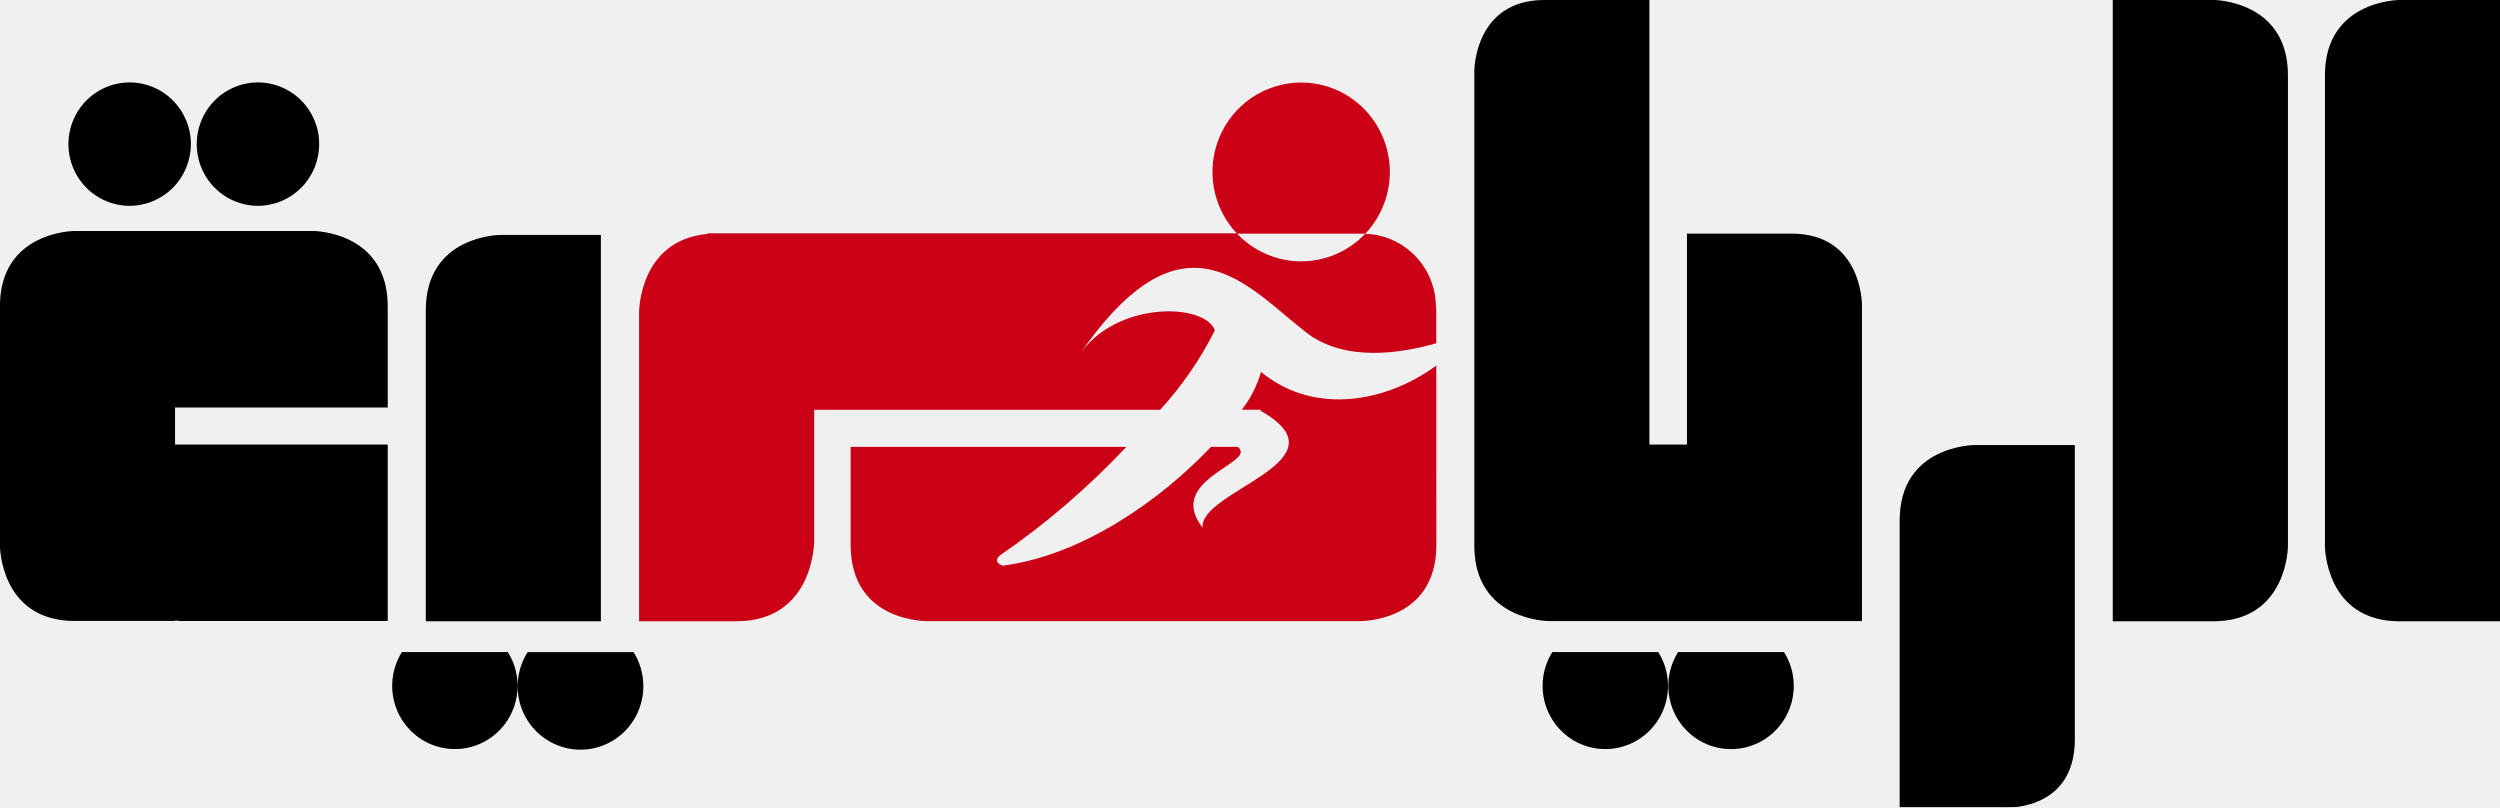
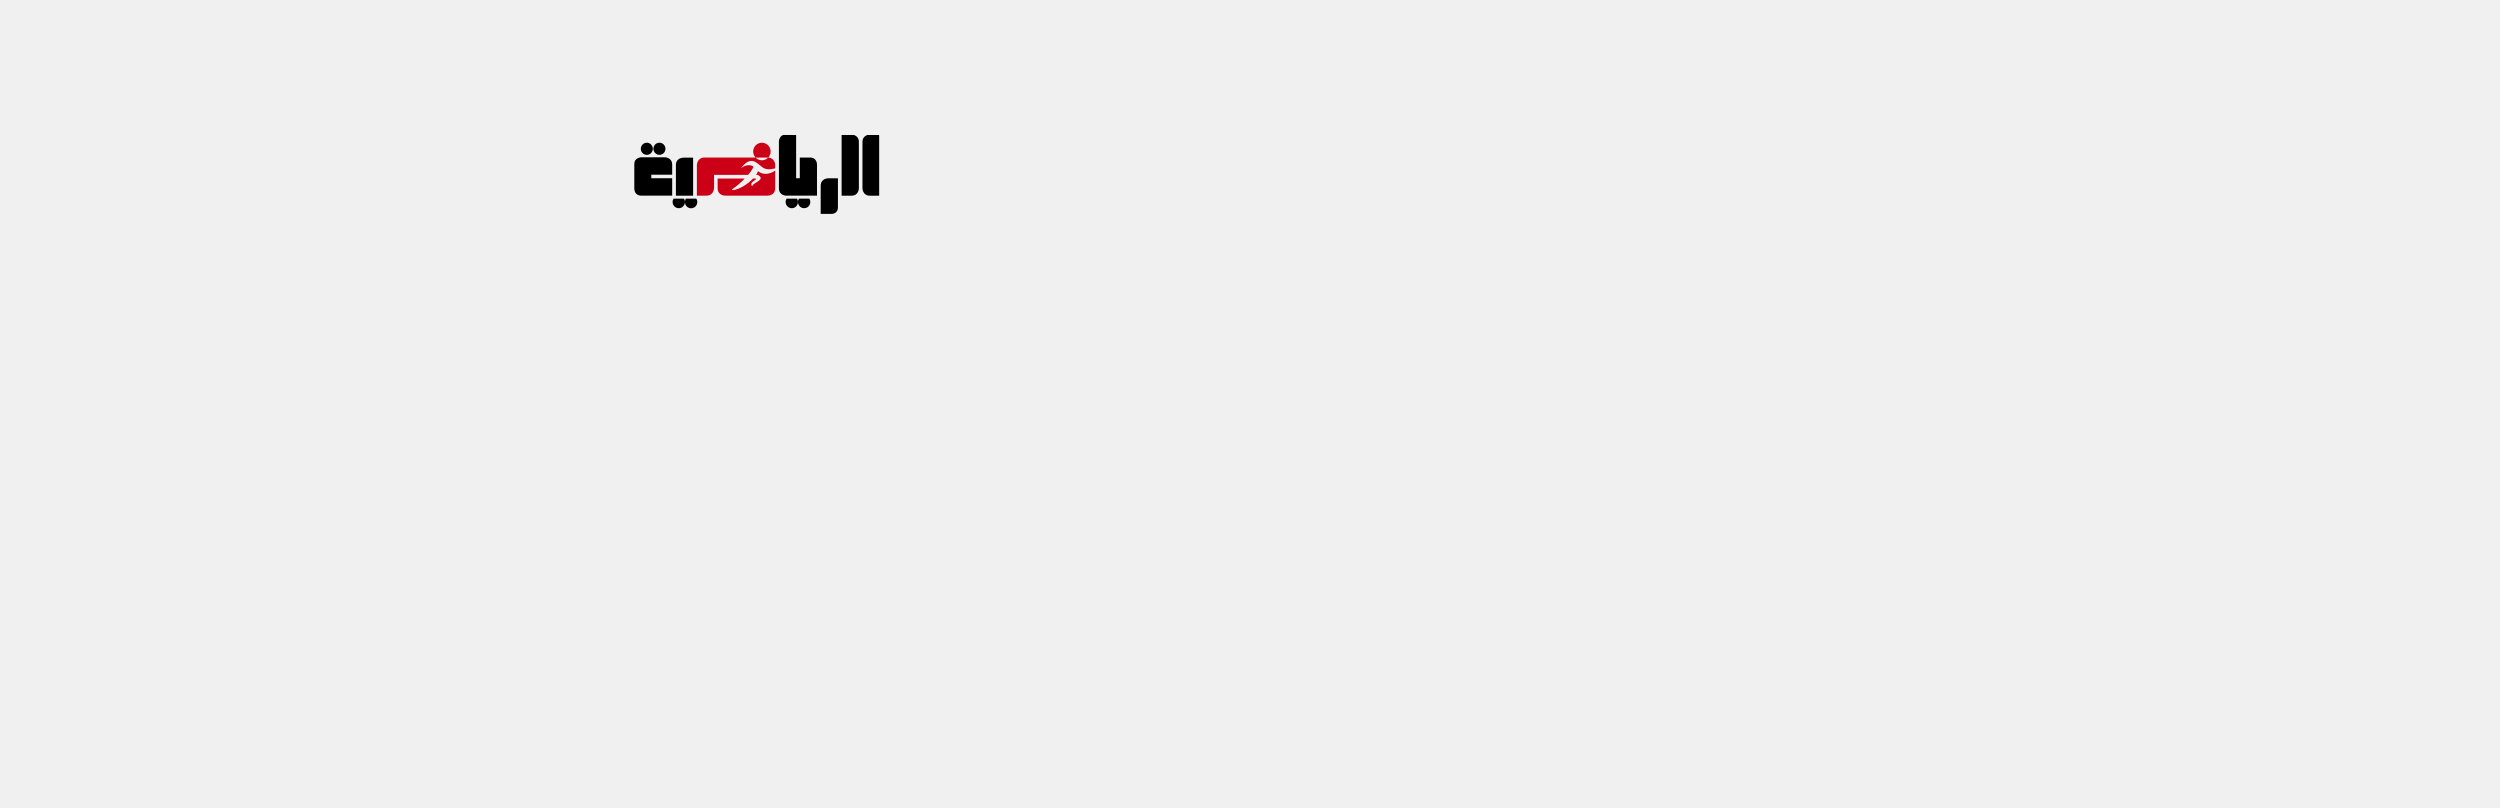
- <svg xmlns="http://www.w3.org/2000/svg" width="130" height="42" viewBox="-32.5 -10.5 195. 63." fill="none">
+ <svg xmlns="http://www.w3.org/2000/svg" width="130" height="42" viewBox="-162.75 -71.25 977.5 427.5" fill="none">
  <g clip-path="url(#clip0_854_3873)">
    <mask id="mask0_854_3873" style="mask-type:luminance" maskUnits="userSpaceOnUse" x="0" y="0" width="130" height="42">
      <path d="M130 0H0V42H130V0Z" fill="white" />
    </mask>
    <g mask="url(#mask0_854_3873)">
      <mask id="mask1_854_3873" style="mask-type:luminance" maskUnits="userSpaceOnUse" x="0" y="0" width="130" height="42">
        <path d="M130 0H0V42H130V0Z" fill="white" />
      </mask>
      <g mask="url(#mask1_854_3873)">
        <path d="M87.261 33.908C86.949 34.405 86.774 34.977 86.755 35.565C86.737 36.153 86.876 36.735 87.157 37.251C87.439 37.766 87.852 38.196 88.355 38.496C88.857 38.795 89.43 38.953 90.014 38.953C90.598 38.953 91.171 38.795 91.674 38.496C92.176 38.196 92.59 37.766 92.871 37.251C93.153 36.735 93.291 36.153 93.273 35.565C93.254 34.977 93.08 34.405 92.767 33.908H87.261ZM80.722 33.908C80.41 34.404 80.236 34.977 80.218 35.564C80.2 36.152 80.338 36.734 80.62 37.249C80.901 37.765 81.314 38.194 81.817 38.494C82.319 38.793 82.892 38.951 83.476 38.951C84.059 38.951 84.632 38.793 85.135 38.494C85.637 38.194 86.05 37.765 86.332 37.249C86.613 36.734 86.752 36.152 86.734 35.564C86.716 34.977 86.541 34.404 86.229 33.908H80.722ZM9.925 7.481C9.923 6.847 9.734 6.228 9.382 5.703C9.031 5.177 8.533 4.768 7.951 4.527C7.369 4.287 6.729 4.225 6.113 4.35C5.496 4.475 4.93 4.782 4.487 5.231C4.043 5.68 3.741 6.252 3.619 6.874C3.497 7.495 3.561 8.14 3.803 8.725C4.044 9.31 4.452 9.811 4.975 10.162C5.498 10.514 6.113 10.702 6.742 10.702C7.588 10.7 8.399 10.36 8.996 9.756C9.593 9.152 9.927 8.333 9.925 7.481ZM16.597 7.481C16.595 6.847 16.406 6.228 16.054 5.703C15.703 5.177 15.205 4.768 14.623 4.527C14.041 4.287 13.401 4.225 12.785 4.35C12.168 4.475 11.602 4.782 11.158 5.231C10.715 5.68 10.413 6.252 10.291 6.874C10.169 7.495 10.233 8.14 10.474 8.725C10.716 9.31 11.124 9.811 11.647 10.162C12.17 10.514 12.785 10.702 13.414 10.702C14.26 10.7 15.071 10.36 15.668 9.756C16.265 9.152 16.599 8.333 16.597 7.481ZM9.518 32.293H20.161V23.12H9.103V21.187H20.16V15.931C20.16 12.011 16.273 12.011 16.273 12.011H3.887C3.887 12.011 -0.003 12.011 -0.003 15.931V28.369C-0.003 28.369 -0.003 32.289 3.887 32.289H9.103V32.263C9.241 32.282 9.379 32.293 9.517 32.298M26.407 33.908H20.901C20.588 34.404 20.414 34.977 20.396 35.564C20.378 36.152 20.517 36.734 20.798 37.249C21.079 37.765 21.493 38.194 21.995 38.494C22.497 38.793 23.07 38.951 23.654 38.951C24.238 38.951 24.81 38.793 25.313 38.494C25.815 38.194 26.229 37.765 26.51 37.249C26.791 36.734 26.93 36.152 26.912 35.564C26.894 34.977 26.719 34.404 26.407 33.908ZM22.142 32.307H31.245V12.217H26.029C26.029 12.217 22.142 12.217 22.142 16.134V32.307ZM33.452 35.678C33.453 35.052 33.276 34.438 32.944 33.91H27.438C27.163 34.34 26.992 34.83 26.938 35.339C26.884 35.848 26.948 36.363 27.126 36.842C27.304 37.322 27.59 37.753 27.962 38.102C28.335 38.45 28.783 38.706 29.27 38.85C29.758 38.993 30.272 39.02 30.772 38.928C31.272 38.836 31.744 38.627 32.15 38.319C32.556 38.011 32.885 37.612 33.11 37.154C33.336 36.695 33.454 36.19 33.452 35.678ZM80.551 32.295H96.821V15.83C96.821 15.83 96.821 12.15 93.169 12.15H87.722V23.121H85.768V0H80.318C76.666 0 76.666 3.68 76.666 3.68V28.376C76.666 32.296 80.556 32.296 80.556 32.296M107.891 38.435V23.145H102.674C102.674 23.145 98.784 23.145 98.784 27.065V41.994H104C104 41.994 107.891 42.351 107.891 38.435ZM118.972 28.387V3.917C118.972 -0.003 115.082 -0.003 115.082 -0.003H109.865V32.307H115.082C118.972 32.307 118.972 28.387 118.972 28.387ZM130 32.307V0H124.784C124.784 0 120.897 0 120.897 3.921V28.387C120.897 28.387 120.897 32.307 124.784 32.307H130Z" fill="black" />
        <mask id="mask2_854_3873" style="mask-type:luminance" maskUnits="userSpaceOnUse" x="-1" y="-1" width="131" height="44">
          <path d="M87.261 33.908C86.949 34.405 86.774 34.977 86.755 35.565C86.737 36.153 86.876 36.735 87.157 37.251C87.439 37.766 87.852 38.196 88.355 38.496C88.857 38.795 89.43 38.953 90.014 38.953C90.598 38.953 91.171 38.795 91.674 38.496C92.176 38.196 92.59 37.766 92.871 37.251C93.153 36.735 93.291 36.153 93.273 35.565C93.254 34.977 93.08 34.405 92.767 33.908H87.261ZM80.722 33.908C80.41 34.404 80.236 34.977 80.218 35.564C80.2 36.152 80.338 36.734 80.62 37.249C80.901 37.765 81.314 38.194 81.817 38.494C82.319 38.793 82.892 38.951 83.476 38.951C84.059 38.951 84.632 38.793 85.135 38.494C85.637 38.194 86.05 37.765 86.332 37.249C86.613 36.734 86.752 36.152 86.734 35.564C86.716 34.977 86.541 34.404 86.229 33.908H80.722ZM9.925 7.481C9.923 6.847 9.734 6.228 9.382 5.703C9.031 5.177 8.533 4.768 7.951 4.527C7.369 4.287 6.729 4.225 6.113 4.35C5.496 4.475 4.93 4.782 4.487 5.231C4.043 5.68 3.741 6.252 3.619 6.874C3.497 7.495 3.561 8.14 3.803 8.725C4.044 9.31 4.452 9.811 4.975 10.162C5.498 10.514 6.113 10.702 6.742 10.702C7.588 10.7 8.399 10.36 8.996 9.756C9.593 9.152 9.927 8.333 9.925 7.481ZM16.597 7.481C16.595 6.847 16.406 6.228 16.054 5.703C15.703 5.177 15.205 4.768 14.623 4.527C14.041 4.287 13.401 4.225 12.785 4.35C12.168 4.475 11.602 4.782 11.158 5.231C10.715 5.68 10.413 6.252 10.291 6.874C10.169 7.495 10.233 8.14 10.474 8.725C10.716 9.31 11.124 9.811 11.647 10.162C12.17 10.514 12.785 10.702 13.414 10.702C14.26 10.7 15.071 10.36 15.668 9.756C16.265 9.152 16.599 8.333 16.597 7.481ZM9.518 32.293H20.161V23.12H9.103V21.187H20.16V15.931C20.16 12.011 16.273 12.011 16.273 12.011H3.887C3.887 12.011 -0.003 12.011 -0.003 15.931V28.369C-0.003 28.369 -0.003 32.289 3.887 32.289H9.103V32.263C9.241 32.282 9.379 32.293 9.517 32.298M26.407 33.908H20.901C20.588 34.404 20.414 34.977 20.396 35.564C20.378 36.152 20.517 36.734 20.798 37.249C21.079 37.765 21.493 38.194 21.995 38.494C22.497 38.793 23.07 38.951 23.654 38.951C24.238 38.951 24.81 38.793 25.313 38.494C25.815 38.194 26.229 37.765 26.51 37.249C26.791 36.734 26.93 36.152 26.912 35.564C26.894 34.977 26.719 34.404 26.407 33.908ZM22.142 32.307H31.245V12.217H26.029C26.029 12.217 22.142 12.217 22.142 16.134V32.307ZM33.452 35.678C33.453 35.052 33.276 34.438 32.944 33.91H27.438C27.163 34.34 26.992 34.83 26.938 35.339C26.884 35.848 26.948 36.363 27.126 36.842C27.304 37.322 27.59 37.753 27.962 38.102C28.335 38.45 28.783 38.706 29.27 38.85C29.758 38.993 30.272 39.02 30.772 38.928C31.272 38.836 31.744 38.627 32.15 38.319C32.556 38.011 32.885 37.612 33.11 37.154C33.336 36.695 33.454 36.19 33.452 35.678ZM80.551 32.295H96.821V15.83C96.821 15.83 96.821 12.15 93.169 12.15H87.722V23.121H85.768V0H80.318C76.666 0 76.666 3.68 76.666 3.68V28.376C76.666 32.296 80.556 32.296 80.556 32.296M107.891 38.435V23.145H102.674C102.674 23.145 98.784 23.145 98.784 27.065V41.994H104C104 41.994 107.891 42.351 107.891 38.435ZM118.972 28.387V3.917C118.972 -0.003 115.082 -0.003 115.082 -0.003H109.865V32.307H115.082C118.972 32.307 118.972 28.387 118.972 28.387ZM130 32.307V0H124.784C124.784 0 120.897 0 120.897 3.921V28.387C120.897 28.387 120.897 32.307 124.784 32.307H130Z" fill="#042B27" />
        </mask>
        <g mask="url(#mask2_854_3873)">
          <path d="M87.261 33.908V33.408H86.985L86.838 33.641L87.261 33.908ZM92.767 33.908L93.19 33.641L93.043 33.408H92.767V33.908ZM80.722 33.908V33.408H80.446L80.299 33.642L80.722 33.908ZM86.229 33.908L86.652 33.642L86.505 33.408H86.229V33.908ZM9.925 7.481L10.425 7.48L10.425 7.479L9.925 7.481ZM6.742 10.702V11.202H6.743L6.742 10.702ZM16.597 7.481L17.097 7.48V7.479L16.597 7.481ZM13.414 10.702V11.202H13.415L13.414 10.702ZM20.161 32.293V32.793H20.661V32.293H20.161ZM20.161 23.12H20.661V22.62H20.161V23.12ZM9.103 23.12H8.603V23.62H9.103V23.12ZM9.103 21.187V20.687H8.603V21.187H9.103ZM20.16 21.187V21.687H20.66V21.187H20.16ZM9.103 32.289V32.789H9.603V32.289H9.103ZM9.103 32.263L9.17 31.768L8.603 31.692V32.263H9.103ZM26.407 33.908L26.83 33.642L26.683 33.408H26.407V33.908ZM20.901 33.908V33.408H20.625L20.478 33.642L20.901 33.908ZM22.142 32.307H21.642V32.807H22.142V32.307ZM31.245 32.307V32.807H31.745V32.307H31.245ZM31.245 12.217H31.745V11.717H31.245V12.217ZM33.452 35.678L32.952 35.677V35.68L33.452 35.678ZM32.944 33.91L33.367 33.644L33.22 33.41H32.944V33.91ZM27.438 33.91V33.41H27.164L27.017 33.641L27.438 33.91ZM96.821 32.295V32.795H97.321V32.295H96.821ZM87.722 12.15V11.65H87.222V12.15H87.722ZM87.722 23.121V23.621H88.222V23.121H87.722ZM85.768 23.121H85.268V23.621H85.768V23.121ZM85.768 0H86.268V-0.5H85.768V0ZM107.891 23.145H108.391V22.645H107.891V23.145ZM98.784 41.994H98.284V42.494H98.784V41.994ZM104 41.994L104.046 41.496L104.023 41.494H104V41.994ZM109.865 -0.003V-0.503H109.365V-0.003H109.865ZM109.865 32.307H109.365V32.807H109.865V32.307ZM130 32.307V32.807H130.5V32.307H130ZM130 0H130.5V-0.5H130V0ZM87.261 33.908L86.838 33.641C86.478 34.214 86.277 34.873 86.256 35.549L86.755 35.565L87.255 35.581C87.271 35.081 87.419 34.596 87.684 34.174L87.261 33.908ZM86.755 35.565L86.256 35.549C86.235 36.226 86.394 36.896 86.718 37.49L87.157 37.251L87.596 37.011C87.358 36.574 87.24 36.08 87.255 35.581L86.755 35.565ZM87.157 37.251L86.718 37.49C87.042 38.084 87.519 38.58 88.099 38.925L88.355 38.496L88.611 38.066C88.185 37.813 87.835 37.449 87.596 37.011L87.157 37.251ZM88.355 38.496L88.099 38.925C88.678 39.271 89.34 39.453 90.014 39.453V38.953V38.453C89.521 38.453 89.036 38.32 88.611 38.066L88.355 38.496ZM90.014 38.953V39.453C90.688 39.453 91.35 39.271 91.93 38.925L91.674 38.496L91.418 38.066C90.993 38.32 90.508 38.453 90.014 38.453V38.953ZM91.674 38.496L91.93 38.925C92.51 38.58 92.986 38.084 93.31 37.49L92.871 37.251L92.432 37.011C92.194 37.449 91.843 37.813 91.418 38.066L91.674 38.496ZM92.871 37.251L93.31 37.49C93.634 36.896 93.794 36.226 93.773 35.549L93.273 35.565L92.773 35.581C92.789 36.08 92.671 36.574 92.432 37.011L92.871 37.251ZM93.273 35.565L93.773 35.549C93.751 34.873 93.55 34.214 93.19 33.641L92.767 33.908L92.344 34.174C92.609 34.596 92.757 35.081 92.773 35.581L93.273 35.565ZM92.767 33.908V33.408H87.261V33.908V34.408H92.767V33.908ZM80.722 33.908L80.299 33.642C79.939 34.214 79.739 34.873 79.718 35.549L80.218 35.564L80.717 35.58C80.733 35.081 80.881 34.595 81.146 34.174L80.722 33.908ZM80.218 35.564L79.718 35.549C79.697 36.225 79.857 36.895 80.181 37.489L80.62 37.249L81.058 37.01C80.82 36.573 80.702 36.079 80.717 35.58L80.218 35.564ZM80.62 37.249L80.181 37.489C80.505 38.082 80.981 38.578 81.561 38.923L81.817 38.494L82.073 38.064C81.647 37.811 81.297 37.447 81.058 37.01L80.62 37.249ZM81.817 38.494L81.561 38.923C82.14 39.269 82.802 39.451 83.476 39.451V38.951V38.451C82.982 38.451 82.498 38.317 82.073 38.064L81.817 38.494ZM83.476 38.951V39.451C84.15 39.451 84.811 39.269 85.39 38.923L85.135 38.494L84.879 38.064C84.453 38.317 83.969 38.451 83.476 38.451V38.951ZM85.135 38.494L85.39 38.923C85.97 38.578 86.446 38.082 86.77 37.489L86.332 37.249L85.893 37.01C85.654 37.447 85.304 37.811 84.879 38.064L85.135 38.494ZM86.332 37.249L86.77 37.489C87.094 36.895 87.254 36.226 87.233 35.549L86.734 35.564L86.234 35.58C86.249 36.079 86.131 36.573 85.893 37.01L86.332 37.249ZM86.734 35.564L87.233 35.549C87.213 34.873 87.012 34.214 86.652 33.642L86.229 33.908L85.805 34.174C86.07 34.595 86.219 35.081 86.234 35.58L86.734 35.564ZM86.229 33.908V33.408H80.722V33.908V34.408H86.229V33.908ZM9.925 7.481L10.425 7.479C10.422 6.747 10.204 6.032 9.798 5.425L9.382 5.703L8.967 5.98C9.263 6.424 9.423 6.947 9.425 7.483L9.925 7.481ZM9.382 5.703L9.798 5.425C9.392 4.817 8.816 4.344 8.142 4.065L7.951 4.527L7.76 4.989C8.25 5.192 8.67 5.537 8.967 5.98L9.382 5.703ZM7.951 4.527L8.142 4.065C7.468 3.786 6.728 3.715 6.013 3.86L6.113 4.35L6.212 4.84C6.731 4.735 7.27 4.787 7.76 4.989L7.951 4.527ZM6.113 4.35L6.013 3.86C5.299 4.005 4.644 4.36 4.131 4.88L4.487 5.231L4.842 5.583C5.217 5.204 5.693 4.946 6.212 4.84L6.113 4.35ZM4.487 5.231L4.131 4.88C3.618 5.399 3.269 6.06 3.128 6.778L3.619 6.874L4.11 6.97C4.213 6.444 4.468 5.961 4.842 5.583L4.487 5.231ZM3.619 6.874L3.128 6.778C2.988 7.496 3.062 8.24 3.34 8.916L3.803 8.725L4.265 8.534C4.061 8.04 4.007 7.495 4.11 6.97L3.619 6.874ZM3.803 8.725L3.34 8.916C3.619 9.592 4.091 10.17 4.696 10.577L4.975 10.162L5.254 9.748C4.813 9.451 4.469 9.029 4.265 8.534L3.803 8.725ZM4.975 10.162L4.696 10.577C5.301 10.985 6.013 11.202 6.742 11.202V10.702V10.202C6.213 10.202 5.695 10.044 5.254 9.748L4.975 10.162ZM6.742 10.702L6.743 11.202C7.723 11.2 8.661 10.806 9.351 10.107L8.996 9.756L8.64 9.404C8.136 9.914 7.453 10.2 6.741 10.202L6.742 10.702ZM8.996 9.756L9.351 10.107C10.041 9.409 10.427 8.464 10.425 7.48L9.925 7.481L9.425 7.482C9.427 8.203 9.144 8.894 8.64 9.404L8.996 9.756ZM16.597 7.481L17.097 7.479C17.094 6.747 16.876 6.032 16.47 5.425L16.054 5.703L15.639 5.98C15.935 6.424 16.095 6.947 16.097 7.483L16.597 7.481ZM16.054 5.703L16.47 5.425C16.064 4.817 15.488 4.344 14.814 4.065L14.623 4.527L14.432 4.989C14.922 5.192 15.342 5.537 15.639 5.98L16.054 5.703ZM14.623 4.527L14.814 4.065C14.14 3.786 13.399 3.715 12.685 3.86L12.785 4.35L12.884 4.84C13.403 4.735 13.942 4.787 14.432 4.989L14.623 4.527ZM12.785 4.35L12.685 3.86C11.971 4.005 11.316 4.36 10.803 4.88L11.158 5.231L11.514 5.583C11.889 5.204 12.365 4.946 12.884 4.84L12.785 4.35ZM11.158 5.231L10.803 4.88C10.29 5.399 9.941 6.06 9.8 6.778L10.291 6.874L10.782 6.97C10.885 6.444 11.14 5.962 11.514 5.583L11.158 5.231ZM10.291 6.874L9.8 6.778C9.66 7.496 9.733 8.24 10.012 8.916L10.474 8.725L10.937 8.534C10.733 8.04 10.679 7.495 10.782 6.97L10.291 6.874ZM10.474 8.725L10.012 8.916C10.291 9.592 10.762 10.17 11.368 10.577L11.647 10.162L11.926 9.748C11.485 9.451 11.14 9.029 10.937 8.534L10.474 8.725ZM11.647 10.162L11.368 10.577C11.973 10.985 12.685 11.202 13.414 11.202V10.702V10.202C12.885 10.202 12.367 10.044 11.926 9.748L11.647 10.162ZM13.414 10.702L13.415 11.202C14.395 11.2 15.333 10.806 16.023 10.107L15.668 9.756L15.312 9.404C14.808 9.914 14.125 10.2 13.413 10.202L13.414 10.702ZM15.668 9.756L16.023 10.107C16.713 9.409 17.099 8.464 17.097 7.48L16.597 7.481L16.097 7.482C16.099 8.203 15.816 8.894 15.312 9.404L15.668 9.756ZM9.518 32.293V32.793H20.161V32.293V31.793H9.518V32.293ZM20.161 32.293H20.661V23.12H20.161H19.661V32.293H20.161ZM20.161 23.12V22.62H9.103V23.12V23.62H20.161V23.12ZM9.103 23.12H9.603V21.187H9.103H8.603V23.12H9.103ZM9.103 21.187V21.687H20.16V21.187V20.687H9.103V21.187ZM20.16 21.187H20.66V15.931H20.16H19.66V21.187H20.16ZM20.16 15.931H20.66C20.66 14.864 20.394 14.031 19.97 13.389C19.547 12.75 18.987 12.329 18.442 12.054C17.898 11.78 17.361 11.646 16.963 11.579C16.764 11.545 16.596 11.528 16.476 11.52C16.416 11.515 16.368 11.513 16.334 11.512C16.316 11.511 16.303 11.511 16.293 11.511C16.287 11.511 16.283 11.511 16.28 11.511C16.278 11.511 16.277 11.511 16.276 11.511C16.275 11.511 16.275 11.511 16.274 11.511C16.274 11.511 16.274 11.511 16.274 11.511C16.274 11.511 16.273 11.511 16.273 12.011C16.273 12.511 16.273 12.511 16.273 12.511C16.273 12.511 16.273 12.511 16.273 12.511C16.273 12.511 16.272 12.511 16.272 12.511C16.272 12.511 16.272 12.511 16.272 12.511C16.272 12.511 16.274 12.511 16.276 12.511C16.281 12.511 16.289 12.511 16.3 12.511C16.323 12.512 16.358 12.514 16.404 12.517C16.497 12.524 16.633 12.537 16.798 12.565C17.129 12.621 17.563 12.731 17.992 12.947C18.418 13.162 18.829 13.477 19.136 13.94C19.44 14.401 19.66 15.038 19.66 15.931H20.16ZM16.273 12.011V11.511H3.887V12.011V12.511H16.273V12.011ZM3.887 12.011C3.887 11.511 3.887 11.511 3.887 11.511C3.887 11.511 3.886 11.511 3.886 11.511C3.886 11.511 3.885 11.511 3.884 11.511C3.883 11.511 3.882 11.511 3.88 11.511C3.877 11.511 3.873 11.511 3.868 11.511C3.858 11.511 3.844 11.511 3.827 11.512C3.792 11.513 3.744 11.515 3.684 11.52C3.564 11.528 3.396 11.545 3.196 11.579C2.799 11.646 2.261 11.78 1.717 12.054C1.171 12.329 0.61 12.749 0.187 13.389C-0.237 14.031 -0.503 14.864 -0.503 15.931H-0.003H0.497C0.497 15.038 0.717 14.401 1.021 13.941C1.328 13.477 1.74 13.162 2.167 12.947C2.596 12.731 3.03 12.621 3.362 12.565C3.527 12.537 3.663 12.524 3.756 12.517C3.802 12.514 3.838 12.512 3.86 12.511C3.871 12.511 3.88 12.511 3.884 12.511C3.886 12.511 3.888 12.511 3.888 12.511C3.889 12.511 3.889 12.511 3.888 12.511C3.888 12.511 3.887 12.511 3.887 12.011ZM-0.003 15.931H-0.503V28.369H-0.003H0.497V15.931H-0.003ZM-0.003 28.369C-0.503 28.369 -0.503 28.369 -0.503 28.369C-0.503 28.369 -0.503 28.37 -0.503 28.37C-0.503 28.37 -0.503 28.371 -0.503 28.371C-0.503 28.372 -0.503 28.374 -0.503 28.375C-0.503 28.379 -0.503 28.383 -0.503 28.388C-0.503 28.398 -0.503 28.412 -0.502 28.429C-0.501 28.464 -0.499 28.512 -0.495 28.573C-0.486 28.693 -0.469 28.862 -0.436 29.063C-0.37 29.463 -0.237 30.004 0.035 30.551C0.307 31.1 0.724 31.665 1.359 32.092C1.997 32.52 2.826 32.789 3.887 32.789V32.289V31.789C3.003 31.789 2.373 31.568 1.917 31.261C1.457 30.953 1.145 30.538 0.931 30.107C0.716 29.674 0.606 29.235 0.551 28.9C0.523 28.733 0.51 28.596 0.503 28.502C0.5 28.455 0.498 28.419 0.497 28.396C0.497 28.385 0.497 28.377 0.497 28.372C0.497 28.37 0.497 28.368 0.497 28.368C0.497 28.368 0.497 28.369 0.497 28.369C0.497 28.369 0.497 28.369 -0.003 28.369ZM3.887 32.289V32.789H9.103V32.289V31.789H3.887V32.289ZM9.103 32.289H9.603V32.263H9.103H8.603V32.289H9.103ZM9.103 32.263L9.036 32.759C9.191 32.78 9.346 32.793 9.502 32.797L9.517 32.298L9.532 31.798C9.411 31.794 9.291 31.784 9.17 31.768L9.103 32.263ZM26.407 33.908V33.408H20.901V33.908V34.408H26.407V33.908ZM20.901 33.908L20.478 33.642C20.118 34.214 19.917 34.873 19.896 35.549L20.396 35.564L20.896 35.58C20.911 35.081 21.059 34.595 21.324 34.174L20.901 33.908ZM20.396 35.564L19.896 35.549C19.875 36.226 20.035 36.895 20.359 37.489L20.798 37.249L21.237 37.01C20.998 36.573 20.88 36.079 20.896 35.58L20.396 35.564ZM20.798 37.249L20.359 37.489C20.683 38.083 21.16 38.578 21.739 38.923L21.995 38.494L22.251 38.064C21.826 37.811 21.475 37.447 21.237 37.01L20.798 37.249ZM21.995 38.494L21.739 38.923C22.319 39.269 22.98 39.451 23.654 39.451V38.951V38.451C23.161 38.451 22.676 38.317 22.251 38.064L21.995 38.494ZM23.654 38.951V39.451C24.328 39.451 24.989 39.269 25.569 38.923L25.313 38.494L25.057 38.064C24.632 38.317 24.147 38.451 23.654 38.451V38.951ZM25.313 38.494L25.569 38.923C26.148 38.578 26.625 38.082 26.949 37.489L26.51 37.249L26.071 37.01C25.832 37.447 25.482 37.811 25.057 38.064L25.313 38.494ZM26.51 37.249L26.949 37.489C27.273 36.895 27.433 36.225 27.412 35.549L26.912 35.564L26.412 35.58C26.427 36.079 26.31 36.573 26.071 37.01L26.51 37.249ZM26.912 35.564L27.412 35.549C27.391 34.873 27.19 34.214 26.83 33.642L26.407 33.908L25.984 34.174C26.249 34.595 26.397 35.081 26.412 35.58L26.912 35.564ZM22.142 32.307V32.807H31.245V32.307V31.807H22.142V32.307ZM31.245 32.307H31.745V12.217H31.245H30.745V32.307H31.245ZM31.245 12.217V11.717H26.029V12.217V12.717H31.245V12.217ZM26.029 12.217C26.029 11.717 26.029 11.717 26.029 11.717C26.028 11.717 26.028 11.717 26.027 11.717C26.027 11.717 26.026 11.717 26.026 11.717C26.025 11.717 26.023 11.717 26.022 11.717C26.018 11.717 26.014 11.717 26.009 11.717C25.999 11.717 25.985 11.717 25.968 11.718C25.934 11.719 25.886 11.721 25.826 11.726C25.706 11.734 25.538 11.751 25.338 11.785C24.941 11.851 24.404 11.986 23.86 12.26C23.314 12.535 22.754 12.954 22.332 13.593C21.907 14.235 21.642 15.068 21.642 16.134H22.142H22.642C22.642 15.241 22.861 14.605 23.166 14.145C23.472 13.682 23.884 13.368 24.31 13.153C24.738 12.937 25.173 12.827 25.504 12.771C25.669 12.743 25.805 12.73 25.897 12.723C25.944 12.72 25.979 12.718 26.002 12.717C26.013 12.717 26.021 12.717 26.026 12.717C26.028 12.717 26.029 12.717 26.03 12.717C26.03 12.717 26.03 12.717 26.03 12.717C26.029 12.717 26.029 12.717 26.029 12.217ZM22.142 16.134H21.642V32.307H22.142H22.642V16.134H22.142ZM33.452 35.678L33.952 35.678C33.953 34.958 33.75 34.252 33.367 33.644L32.944 33.91L32.521 34.176C32.803 34.625 32.953 35.145 32.952 35.677L33.452 35.678ZM32.944 33.91V33.41H27.438V33.91V34.41H32.944V33.91ZM27.438 33.91L27.017 33.641C26.7 34.137 26.503 34.7 26.441 35.286L26.938 35.339L27.435 35.392C27.481 34.959 27.627 34.544 27.86 34.179L27.438 33.91ZM26.938 35.339L26.441 35.286C26.378 35.872 26.452 36.464 26.657 37.016L27.126 36.842L27.595 36.669C27.444 36.261 27.389 35.824 27.435 35.392L26.938 35.339ZM27.126 36.842L26.657 37.016C26.862 37.568 27.192 38.065 27.621 38.467L27.962 38.102L28.304 37.737C27.989 37.441 27.746 37.076 27.595 36.669L27.126 36.842ZM27.962 38.102L27.621 38.467C28.05 38.868 28.566 39.164 29.129 39.329L29.27 38.85L29.411 38.37C28.999 38.249 28.62 38.032 28.304 37.737L27.962 38.102ZM29.27 38.85L29.129 39.329C29.692 39.495 30.286 39.526 30.863 39.419L30.772 38.928L30.682 38.436C30.259 38.514 29.824 38.491 29.411 38.37L29.27 38.85ZM30.772 38.928L30.863 39.419C31.44 39.313 31.984 39.073 32.452 38.718L32.15 38.319L31.848 37.921C31.503 38.182 31.104 38.358 30.682 38.436L30.772 38.928ZM32.15 38.319L32.452 38.718C32.92 38.363 33.299 37.903 33.559 37.375L33.11 37.154L32.662 36.933C32.47 37.322 32.191 37.66 31.848 37.921L32.15 38.319ZM33.11 37.154L33.559 37.375C33.819 36.847 33.954 36.265 33.952 35.676L33.452 35.678L32.952 35.68C32.953 36.114 32.854 36.543 32.662 36.933L33.11 37.154ZM80.551 32.295V32.795H96.821V32.295V31.795H80.551V32.295ZM96.821 32.295H97.321V15.83H96.821H96.321V32.295H96.821ZM96.821 15.83C97.321 15.83 97.321 15.83 97.321 15.83C97.321 15.83 97.321 15.829 97.321 15.829C97.321 15.828 97.321 15.828 97.321 15.827C97.321 15.826 97.321 15.825 97.321 15.823C97.321 15.82 97.321 15.816 97.321 15.811C97.321 15.802 97.32 15.788 97.32 15.772C97.319 15.739 97.317 15.693 97.312 15.636C97.304 15.523 97.289 15.363 97.257 15.173C97.195 14.796 97.069 14.285 96.812 13.768C96.555 13.248 96.16 12.714 95.559 12.31C94.954 11.903 94.17 11.65 93.169 11.65V12.15V12.65C93.993 12.65 94.579 12.856 95.001 13.14C95.427 13.426 95.718 13.811 95.916 14.212C96.116 14.615 96.219 15.024 96.27 15.336C96.296 15.492 96.309 15.62 96.315 15.707C96.318 15.751 96.32 15.784 96.32 15.805C96.321 15.816 96.321 15.823 96.321 15.827C96.321 15.829 96.321 15.831 96.321 15.831C96.321 15.831 96.321 15.831 96.321 15.831C96.321 15.831 96.321 15.83 96.821 15.83ZM93.169 12.15V11.65H87.722V12.15V12.65H93.169V12.15ZM87.722 12.15H87.222V23.121H87.722H88.222V12.15H87.722ZM87.722 23.121V22.621H85.768V23.121V23.621H87.722V23.121ZM85.768 23.121H86.268V0H85.768H85.268V23.121H85.768ZM85.768 0V-0.5H80.318V0V0.5H85.768V0ZM80.318 0V-0.5C79.317 -0.5 78.532 -0.246 77.928 0.16C77.326 0.564 76.932 1.099 76.674 1.618C76.418 2.135 76.292 2.646 76.23 3.024C76.198 3.214 76.182 3.373 76.174 3.487C76.17 3.544 76.168 3.59 76.167 3.622C76.166 3.639 76.166 3.652 76.166 3.662C76.166 3.667 76.166 3.671 76.166 3.674C76.166 3.675 76.166 3.677 76.166 3.678C76.166 3.678 76.166 3.679 76.166 3.679C76.166 3.679 76.166 3.679 76.166 3.679C76.166 3.679 76.166 3.68 76.666 3.68C77.166 3.68 77.166 3.68 77.166 3.68C77.166 3.68 77.166 3.68 77.166 3.68C77.166 3.681 77.166 3.681 77.166 3.682C77.166 3.682 77.166 3.682 77.166 3.682C77.166 3.681 77.166 3.68 77.166 3.678C77.166 3.674 77.166 3.666 77.166 3.655C77.167 3.634 77.168 3.601 77.172 3.558C77.178 3.47 77.19 3.342 77.216 3.187C77.268 2.874 77.37 2.465 77.57 2.062C77.769 1.661 78.059 1.276 78.485 0.99C78.908 0.706 79.493 0.5 80.318 0.5V0ZM76.666 3.68H76.166V28.376H76.666H77.166V3.68H76.666ZM76.666 28.376H76.166C76.166 29.443 76.432 30.276 76.857 30.918C77.279 31.557 77.84 31.978 78.386 32.253C78.93 32.527 79.468 32.661 79.866 32.728C80.066 32.762 80.234 32.779 80.353 32.787C80.413 32.792 80.461 32.794 80.496 32.795C80.513 32.795 80.527 32.796 80.537 32.796C80.542 32.796 80.546 32.796 80.549 32.796C80.551 32.796 80.552 32.796 80.554 32.796C80.554 32.796 80.555 32.796 80.555 32.796C80.555 32.796 80.555 32.796 80.555 32.796C80.555 32.796 80.556 32.796 80.556 32.296C80.556 31.796 80.556 31.796 80.557 31.796C80.557 31.796 80.557 31.796 80.557 31.796C80.556 31.796 80.555 31.796 80.553 31.796C80.549 31.796 80.541 31.796 80.529 31.796C80.507 31.795 80.471 31.793 80.425 31.79C80.332 31.783 80.196 31.77 80.031 31.742C79.7 31.686 79.265 31.576 78.836 31.36C78.409 31.145 77.997 30.83 77.691 30.366C77.386 29.906 77.166 29.269 77.166 28.376H76.666ZM107.891 38.435H108.391V23.145H107.891H107.391V38.435H107.891ZM107.891 23.145V22.645H102.674V23.145V23.645H107.891V23.145ZM102.674 23.145C102.674 22.645 102.674 22.645 102.673 22.645C102.672 22.645 102.672 22.645 102.671 22.645C102.67 22.645 102.669 22.645 102.667 22.645C102.664 22.645 102.66 22.645 102.655 22.645C102.645 22.645 102.631 22.645 102.614 22.646C102.579 22.647 102.531 22.649 102.471 22.654C102.351 22.662 102.183 22.679 101.983 22.713C101.586 22.78 101.048 22.914 100.504 23.188C99.958 23.463 99.397 23.883 98.975 24.523C98.55 25.165 98.284 25.998 98.284 27.065H98.784H99.284C99.284 26.172 99.504 25.535 99.809 25.074C100.115 24.611 100.527 24.296 100.954 24.081C101.383 23.865 101.817 23.755 102.149 23.699C102.314 23.671 102.45 23.658 102.543 23.651C102.589 23.648 102.625 23.646 102.647 23.645C102.658 23.645 102.666 23.645 102.671 23.645C102.673 23.645 102.674 23.645 102.674 23.645C102.674 23.645 102.674 23.645 102.674 23.145ZM98.784 27.065H98.284V41.994H98.784H99.284V27.065H98.784ZM98.784 41.994V42.494H104V41.994V41.494H98.784V41.994ZM104 41.994C103.954 42.492 103.955 42.492 103.955 42.492C103.955 42.492 103.956 42.492 103.957 42.493C103.958 42.493 103.96 42.493 103.961 42.493C103.964 42.493 103.969 42.493 103.974 42.494C103.984 42.495 103.998 42.496 104.015 42.497C104.049 42.499 104.097 42.501 104.157 42.502C104.277 42.504 104.445 42.503 104.646 42.487C105.044 42.457 105.586 42.372 106.136 42.146C106.688 41.918 107.26 41.543 107.692 40.931C108.125 40.317 108.391 39.501 108.391 38.435H107.891H107.391C107.391 39.328 107.171 39.935 106.874 40.355C106.576 40.778 106.175 41.048 105.755 41.221C105.332 41.395 104.901 41.465 104.57 41.49C104.406 41.503 104.27 41.504 104.177 41.502C104.131 41.501 104.095 41.5 104.073 41.498C104.061 41.498 104.053 41.497 104.049 41.497C104.046 41.496 104.045 41.496 104.044 41.496C104.044 41.496 104.046 41.496 104 41.994ZM118.972 28.387H119.472V3.917H118.972H118.472V28.387H118.972ZM118.972 3.917H119.472C119.472 2.85 119.206 2.017 118.781 1.375C118.358 0.735 117.798 0.315 117.252 0.04C116.708 -0.234 116.17 -0.368 115.773 -0.435C115.573 -0.469 115.405 -0.486 115.285 -0.494C115.225 -0.499 115.177 -0.501 115.142 -0.502C115.125 -0.503 115.111 -0.503 115.101 -0.503C115.096 -0.503 115.092 -0.503 115.089 -0.503C115.087 -0.503 115.086 -0.503 115.085 -0.503C115.084 -0.503 115.084 -0.503 115.083 -0.503C115.082 -0.503 115.082 -0.503 115.082 -0.003C115.082 0.497 115.082 0.497 115.082 0.497C115.082 0.497 115.082 0.497 115.082 0.497C115.082 0.497 115.083 0.497 115.085 0.497C115.09 0.497 115.098 0.497 115.109 0.497C115.131 0.498 115.167 0.5 115.213 0.503C115.306 0.51 115.442 0.523 115.607 0.551C115.939 0.607 116.373 0.717 116.802 0.933C117.229 1.148 117.641 1.463 117.947 1.926C118.252 2.387 118.472 3.024 118.472 3.917H118.972ZM115.082 -0.003L115.083 -0.503L109.865 -0.503V-0.003V0.497H115.082V-0.003ZM109.865 -0.003H109.365V32.307H109.865H110.365V-0.003H109.865ZM109.865 32.307V32.807H115.082V32.307V31.807H109.865V32.307ZM115.082 32.307V32.807C116.143 32.807 116.972 32.538 117.61 32.109C118.245 31.683 118.661 31.118 118.934 30.569C119.205 30.022 119.338 29.481 119.405 29.081C119.438 28.879 119.455 28.711 119.463 28.59C119.467 28.53 119.47 28.482 119.471 28.447C119.471 28.43 119.472 28.416 119.472 28.406C119.472 28.401 119.472 28.396 119.472 28.393C119.472 28.392 119.472 28.39 119.472 28.389C119.472 28.389 119.472 28.388 119.472 28.388C119.472 28.388 119.472 28.387 119.472 28.388C119.472 28.387 119.472 28.387 118.972 28.387C118.472 28.387 118.472 28.387 118.472 28.387C118.472 28.387 118.472 28.386 118.472 28.387C118.472 28.386 118.472 28.385 118.472 28.385C118.472 28.385 118.472 28.385 118.472 28.385C118.472 28.386 118.472 28.387 118.472 28.39C118.472 28.394 118.472 28.403 118.471 28.414C118.471 28.437 118.469 28.473 118.466 28.52C118.459 28.614 118.445 28.751 118.418 28.918C118.363 29.253 118.253 29.692 118.038 30.125C117.824 30.555 117.511 30.971 117.052 31.279C116.596 31.586 115.966 31.807 115.082 31.807V32.307ZM130 32.307H130.5V0H130H129.5V32.307H130ZM130 0V-0.5H124.784V0V0.5H130V0ZM124.784 0C124.784 -0.5 124.785 -0.5 124.784 -0.5C124.783 -0.5 124.782 -0.5 124.781 -0.5C124.78 -0.5 124.779 -0.5 124.777 -0.5C124.774 -0.5 124.77 -0.5 124.765 -0.5C124.755 -0.499 124.741 -0.499 124.724 -0.499C124.689 -0.497 124.641 -0.495 124.581 -0.491C124.461 -0.482 124.294 -0.465 124.094 -0.432C123.696 -0.365 123.159 -0.23 122.615 0.044C122.07 0.319 121.51 0.739 121.087 1.378C120.663 2.02 120.397 2.854 120.397 3.921H120.897H121.397C121.397 3.027 121.617 2.39 121.921 1.93C122.228 1.466 122.639 1.152 123.066 0.937C123.494 0.721 123.928 0.61 124.26 0.554C124.424 0.527 124.56 0.513 124.653 0.507C124.699 0.503 124.735 0.502 124.757 0.501C124.768 0.5 124.776 0.5 124.781 0.5C124.783 0.5 124.785 0.5 124.785 0.5C124.785 0.5 124.785 0.5 124.785 0.5C124.785 0.5 124.785 0.5 124.784 0.5C124.784 0.5 124.784 0.5 124.784 0ZM120.897 3.921H120.397V28.387H120.897H121.397V3.921H120.897ZM120.897 28.387C120.397 28.387 120.397 28.386 120.397 28.387C120.397 28.387 120.397 28.387 120.397 28.388C120.397 28.388 120.397 28.389 120.397 28.389C120.397 28.39 120.397 28.392 120.397 28.393C120.397 28.396 120.397 28.401 120.397 28.406C120.397 28.416 120.398 28.43 120.398 28.447C120.399 28.482 120.402 28.53 120.406 28.59C120.414 28.711 120.431 28.879 120.464 29.081C120.531 29.481 120.664 30.022 120.935 30.569C121.207 31.118 121.623 31.683 122.258 32.109C122.896 32.538 123.724 32.807 124.784 32.807V32.307V31.807C123.901 31.807 123.271 31.586 122.816 31.279C122.357 30.971 122.045 30.556 121.831 30.125C121.616 29.692 121.506 29.253 121.451 28.918C121.424 28.751 121.41 28.614 121.403 28.52C121.4 28.473 121.398 28.437 121.398 28.414C121.397 28.403 121.397 28.394 121.397 28.39C121.397 28.387 121.397 28.386 121.397 28.385C121.397 28.385 121.397 28.385 121.397 28.385C121.397 28.386 121.397 28.386 121.397 28.387C121.397 28.386 121.397 28.387 121.397 28.387C121.397 28.387 121.397 28.387 120.897 28.387ZM124.784 32.307V32.807H130V32.307V31.807H124.784V32.307Z" fill="black" />
        </g>
        <path d="M74.686 17.848V16.209C74.686 16.209 74.686 16.099 74.669 15.93C74.657 14.945 74.267 14.002 73.582 13.299C72.896 12.596 71.968 12.188 70.99 12.158C70.56 12.611 70.043 12.972 69.47 13.217C68.897 13.463 68.281 13.59 67.659 13.589C67.036 13.589 66.42 13.461 65.848 13.214C65.276 12.967 64.759 12.605 64.33 12.152H70.995C71.619 11.494 72.037 10.667 72.199 9.773C72.36 8.878 72.258 7.955 71.904 7.119C71.551 6.282 70.961 5.568 70.209 5.066C69.457 4.563 68.575 4.294 67.673 4.292C66.77 4.29 65.887 4.554 65.132 5.052C64.377 5.551 63.784 6.261 63.426 7.096C63.068 7.931 62.961 8.853 63.118 9.748C63.275 10.644 63.689 11.473 64.309 12.134H36.778V12.166C33.241 12.494 33.233 16.211 33.233 16.211V32.305H38.291C42.337 32.305 42.337 28.146 42.337 28.146V21.308H60.327C61.462 20.071 62.419 18.682 63.172 17.178C62.66 15.744 57.989 15.616 56.078 18.517C61.544 10.534 64.823 14.889 67.936 17.299C69.923 18.836 72.836 18.38 74.686 17.848ZM74.687 23.241V19.008C72.228 20.829 68.432 21.688 65.573 19.341C65.368 20.055 65.029 20.722 64.574 21.307H65.553V21.384L65.562 21.37C70.179 23.982 62.321 25.518 62.537 27.444C60.549 24.906 65.442 24.068 64.362 23.238H62.971C60.424 25.929 56.344 28.87 52.137 29.416C52.137 29.416 51.557 29.229 52.026 28.861C54.399 27.226 56.593 25.341 58.569 23.238H44.233V28.334C44.233 32.411 48.279 32.3 48.279 32.3H70.644C70.644 32.3 74.691 32.41 74.691 28.334L74.687 23.241Z" fill="#CB0017" />
      </g>
    </g>
  </g>
  <defs>
    <clipPath id="clip0_854_3873">
      <rect width="130" height="42" fill="white" />
    </clipPath>
  </defs>
</svg>
